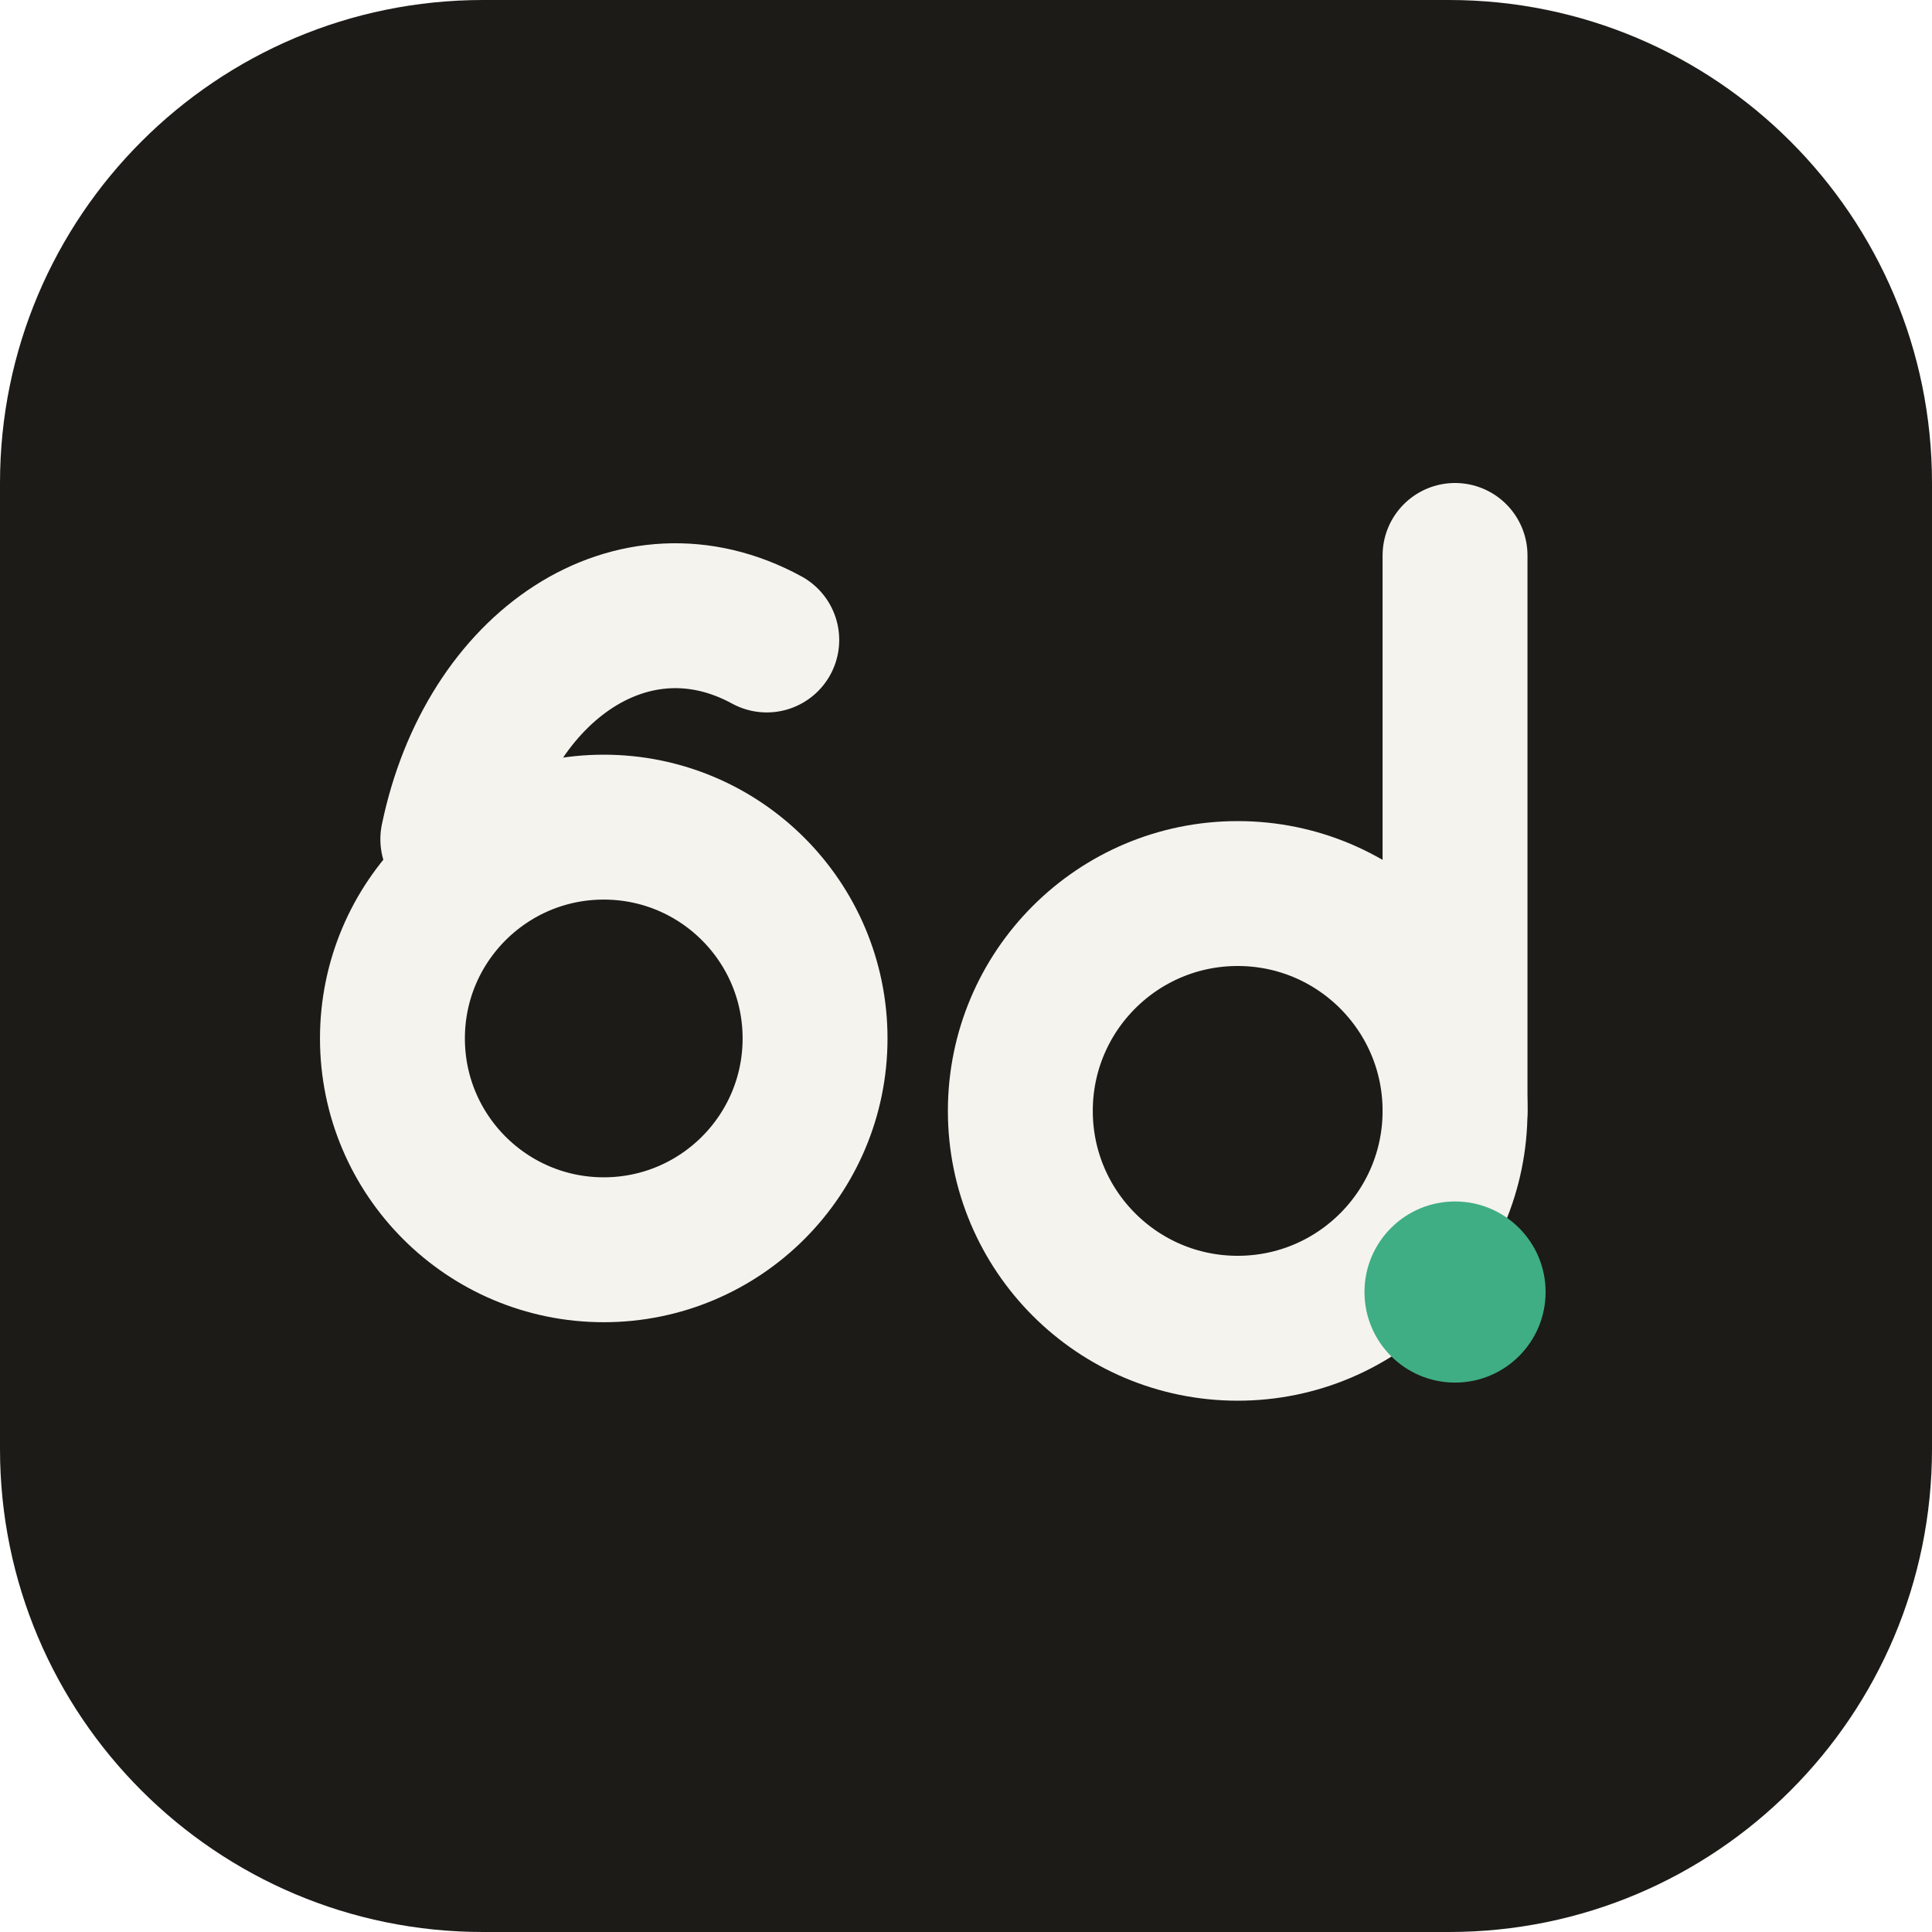
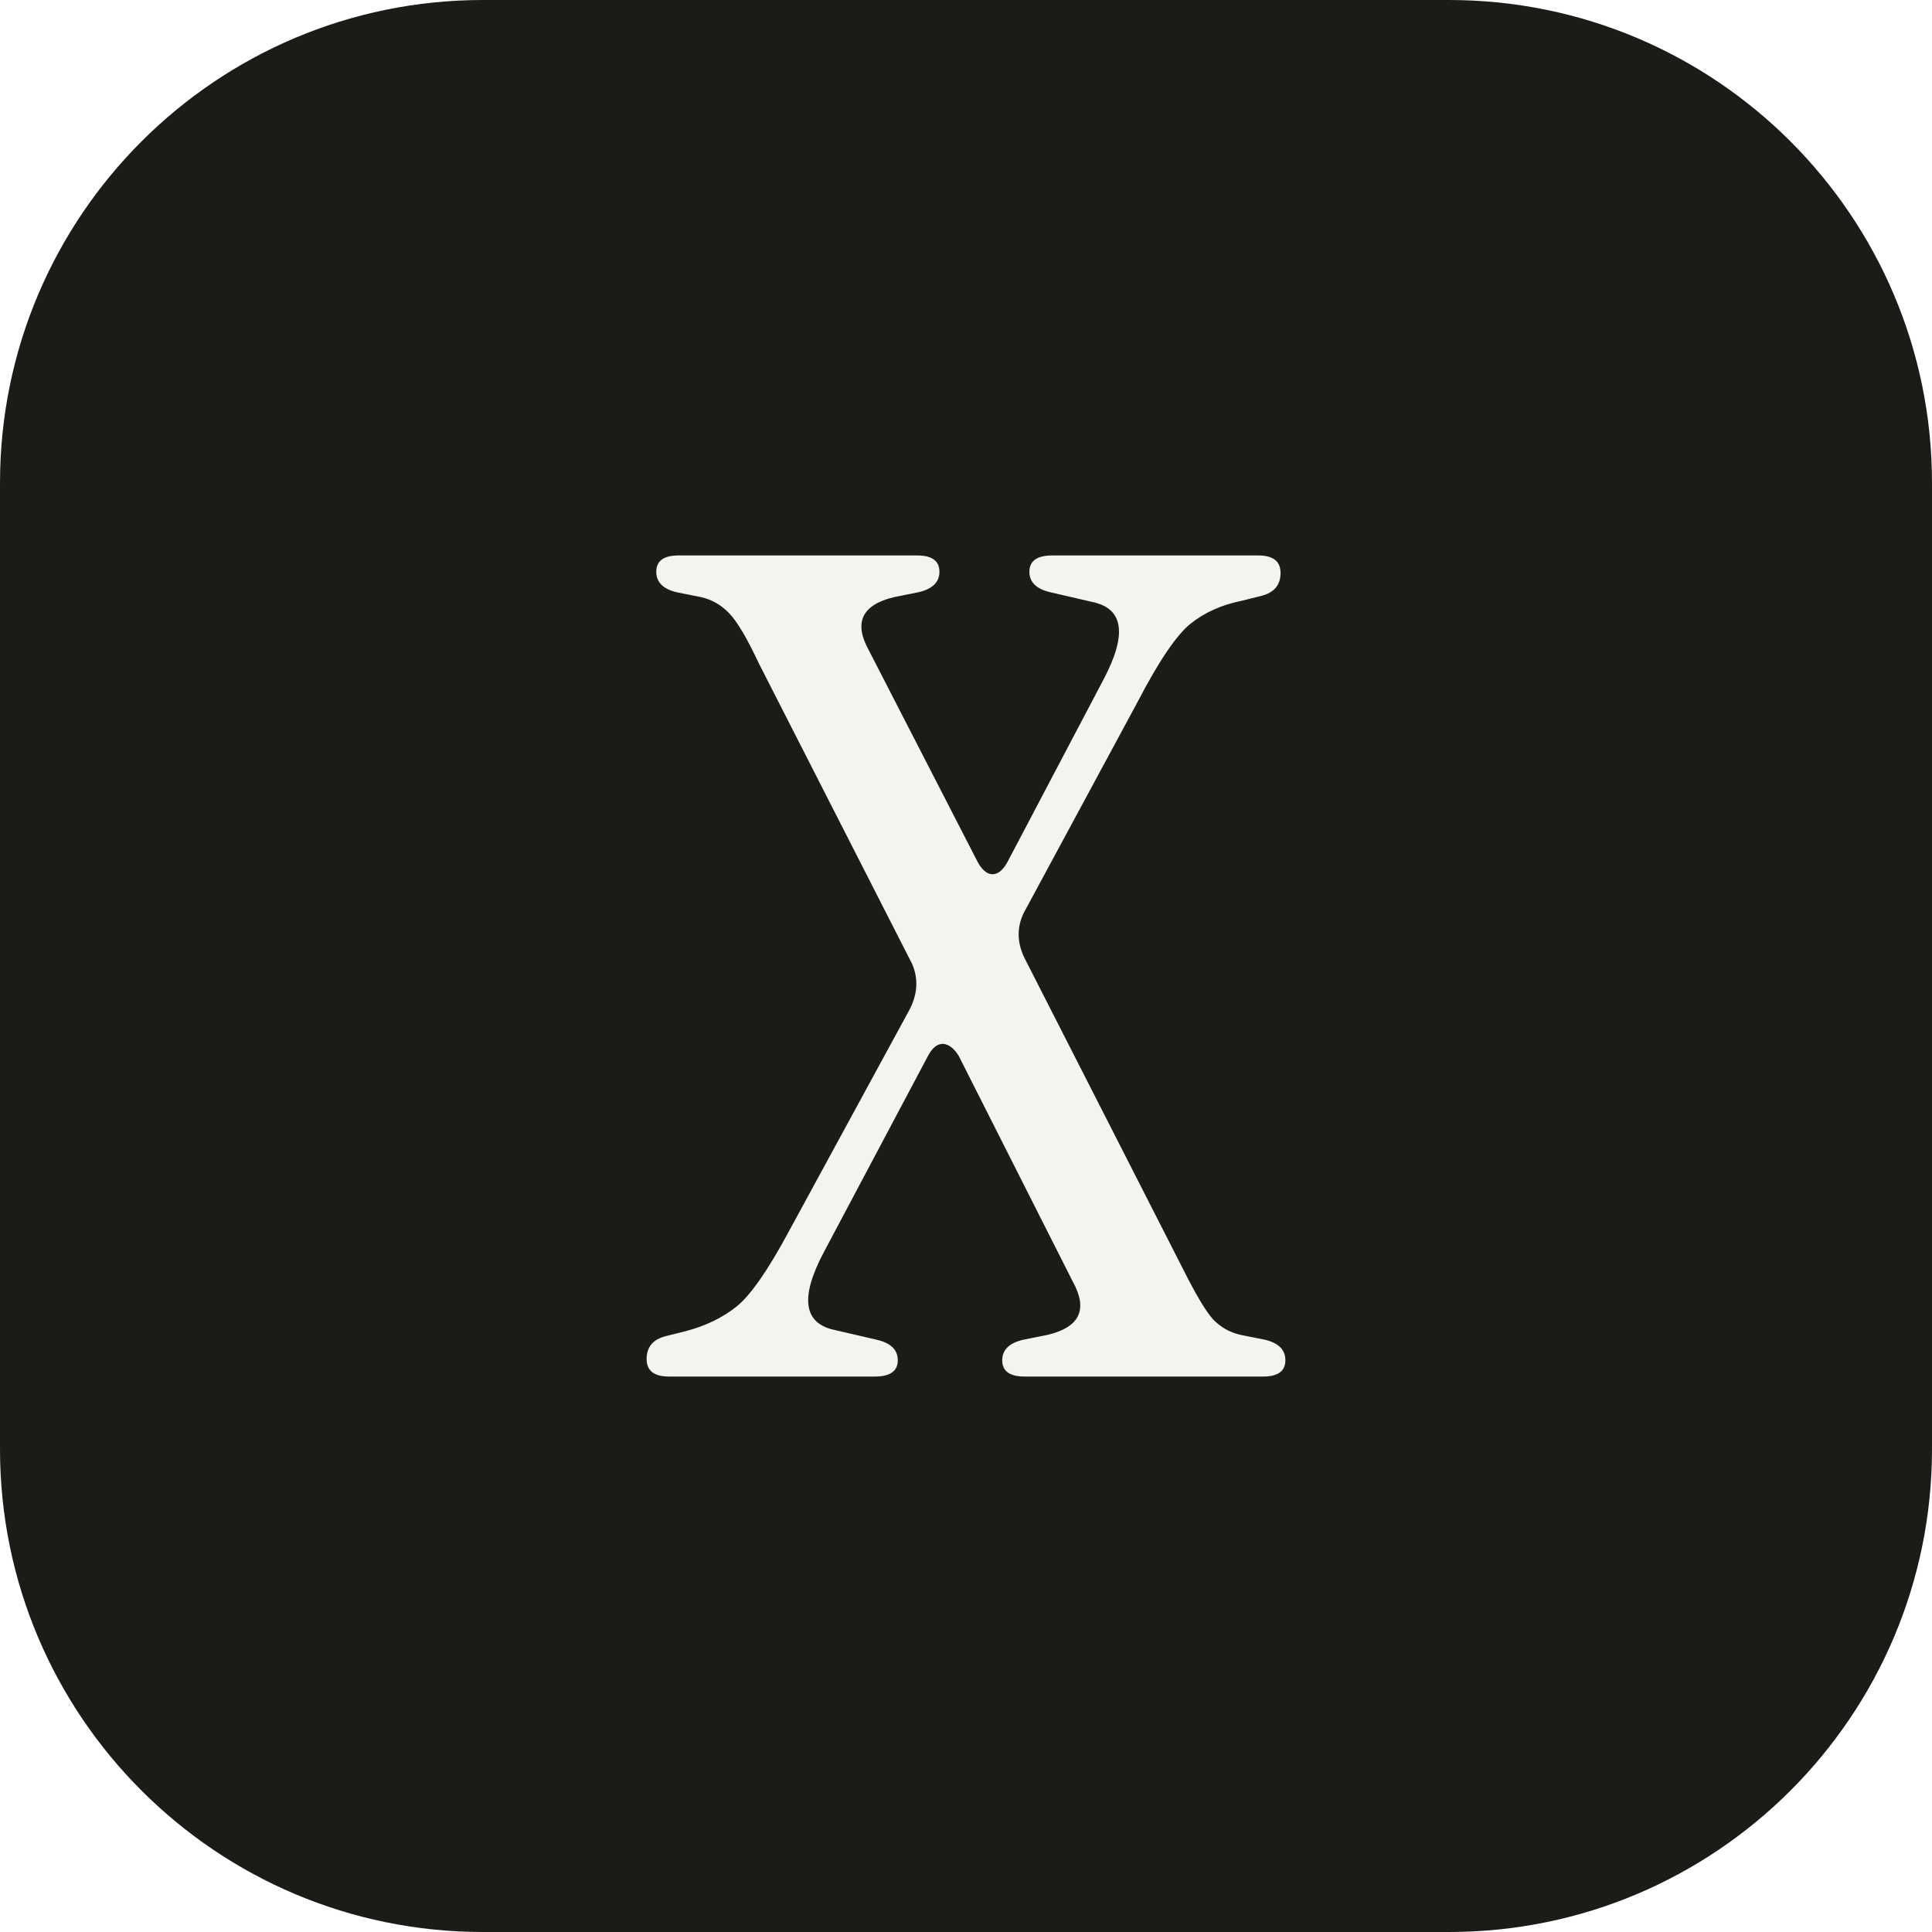
<svg xmlns="http://www.w3.org/2000/svg" viewBox="0 0 32 32">
  <style>
    .tile { fill: #1c1b18; }
-     .glyph { stroke: #f5f3ee; }
-     @media (prefers-color-scheme: dark) { .tile { fill: #f0ede6; } .glyph { stroke: #12110f; } }
+     .glyph { fill: #f5f3ee; }
+     @media (prefers-color-scheme: dark) { .tile { fill: #f0ede6; } .glyph { fill: #12110f; } }
  </style>
  <rect class="tile" width="32" height="32" rx="8" />
-   <g class="glyph" fill="none" stroke-width="2.4" stroke-linecap="round">
-     <path d="M12.7 10.6C10.5 9.4 8.1 11 7.5 13.9" />
-     <circle cx="10" cy="17.2" r="3.5" />
-     <circle cx="20.5" cy="18.4" r="3.6" />
-     <path d="M24.1 9.2v9.2" />
-   </g>
-   <circle cx="24.1" cy="21.4" r="1.5" fill="#3fae84" />
+   <path class="glyph" d="M16.97 22.80Q16.60 22.80 16.60 22.53Q16.60 22.27 16.95 22.19L17.35 22.11Q18.15 21.92 17.77 21.23L15.88 17.49Q15.77 17.31 15.63 17.29Q15.48 17.28 15.37 17.49L13.64 20.75Q13.05 21.87 13.83 22.03L14.52 22.19Q14.87 22.27 14.87 22.53Q14.87 22.80 14.49 22.80H11.08Q10.71 22.80 10.71 22.51Q10.71 22.21 11.03 22.13L11.35 22.05Q11.85 21.92 12.20 21.64Q12.55 21.36 13.08 20.37L15.05 16.75Q15.27 16.35 15.11 15.97L12.57 10.99Q12.28 10.37 12.08 10.16Q11.88 9.95 11.61 9.89L11.21 9.81Q10.87 9.73 10.87 9.47Q10.87 9.20 11.24 9.20H15.19Q15.56 9.20 15.56 9.47Q15.56 9.73 15.21 9.81L14.81 9.89Q14.01 10.08 14.39 10.77L16.20 14.29Q16.31 14.48 16.44 14.48Q16.57 14.48 16.68 14.29L18.28 11.25Q18.87 10.13 18.09 9.97L17.40 9.81Q17.05 9.73 17.05 9.47Q17.05 9.20 17.43 9.20H20.84Q21.21 9.20 21.21 9.49Q21.21 9.79 20.89 9.87L20.57 9.95Q20.07 10.05 19.72 10.33Q19.37 10.61 18.84 11.63L17.00 15.04Q16.76 15.44 16.97 15.87L19.59 21.01Q19.91 21.65 20.09 21.85Q20.28 22.05 20.55 22.11L20.95 22.19Q21.29 22.27 21.29 22.53Q21.29 22.80 20.92 22.80Z" />
</svg>
